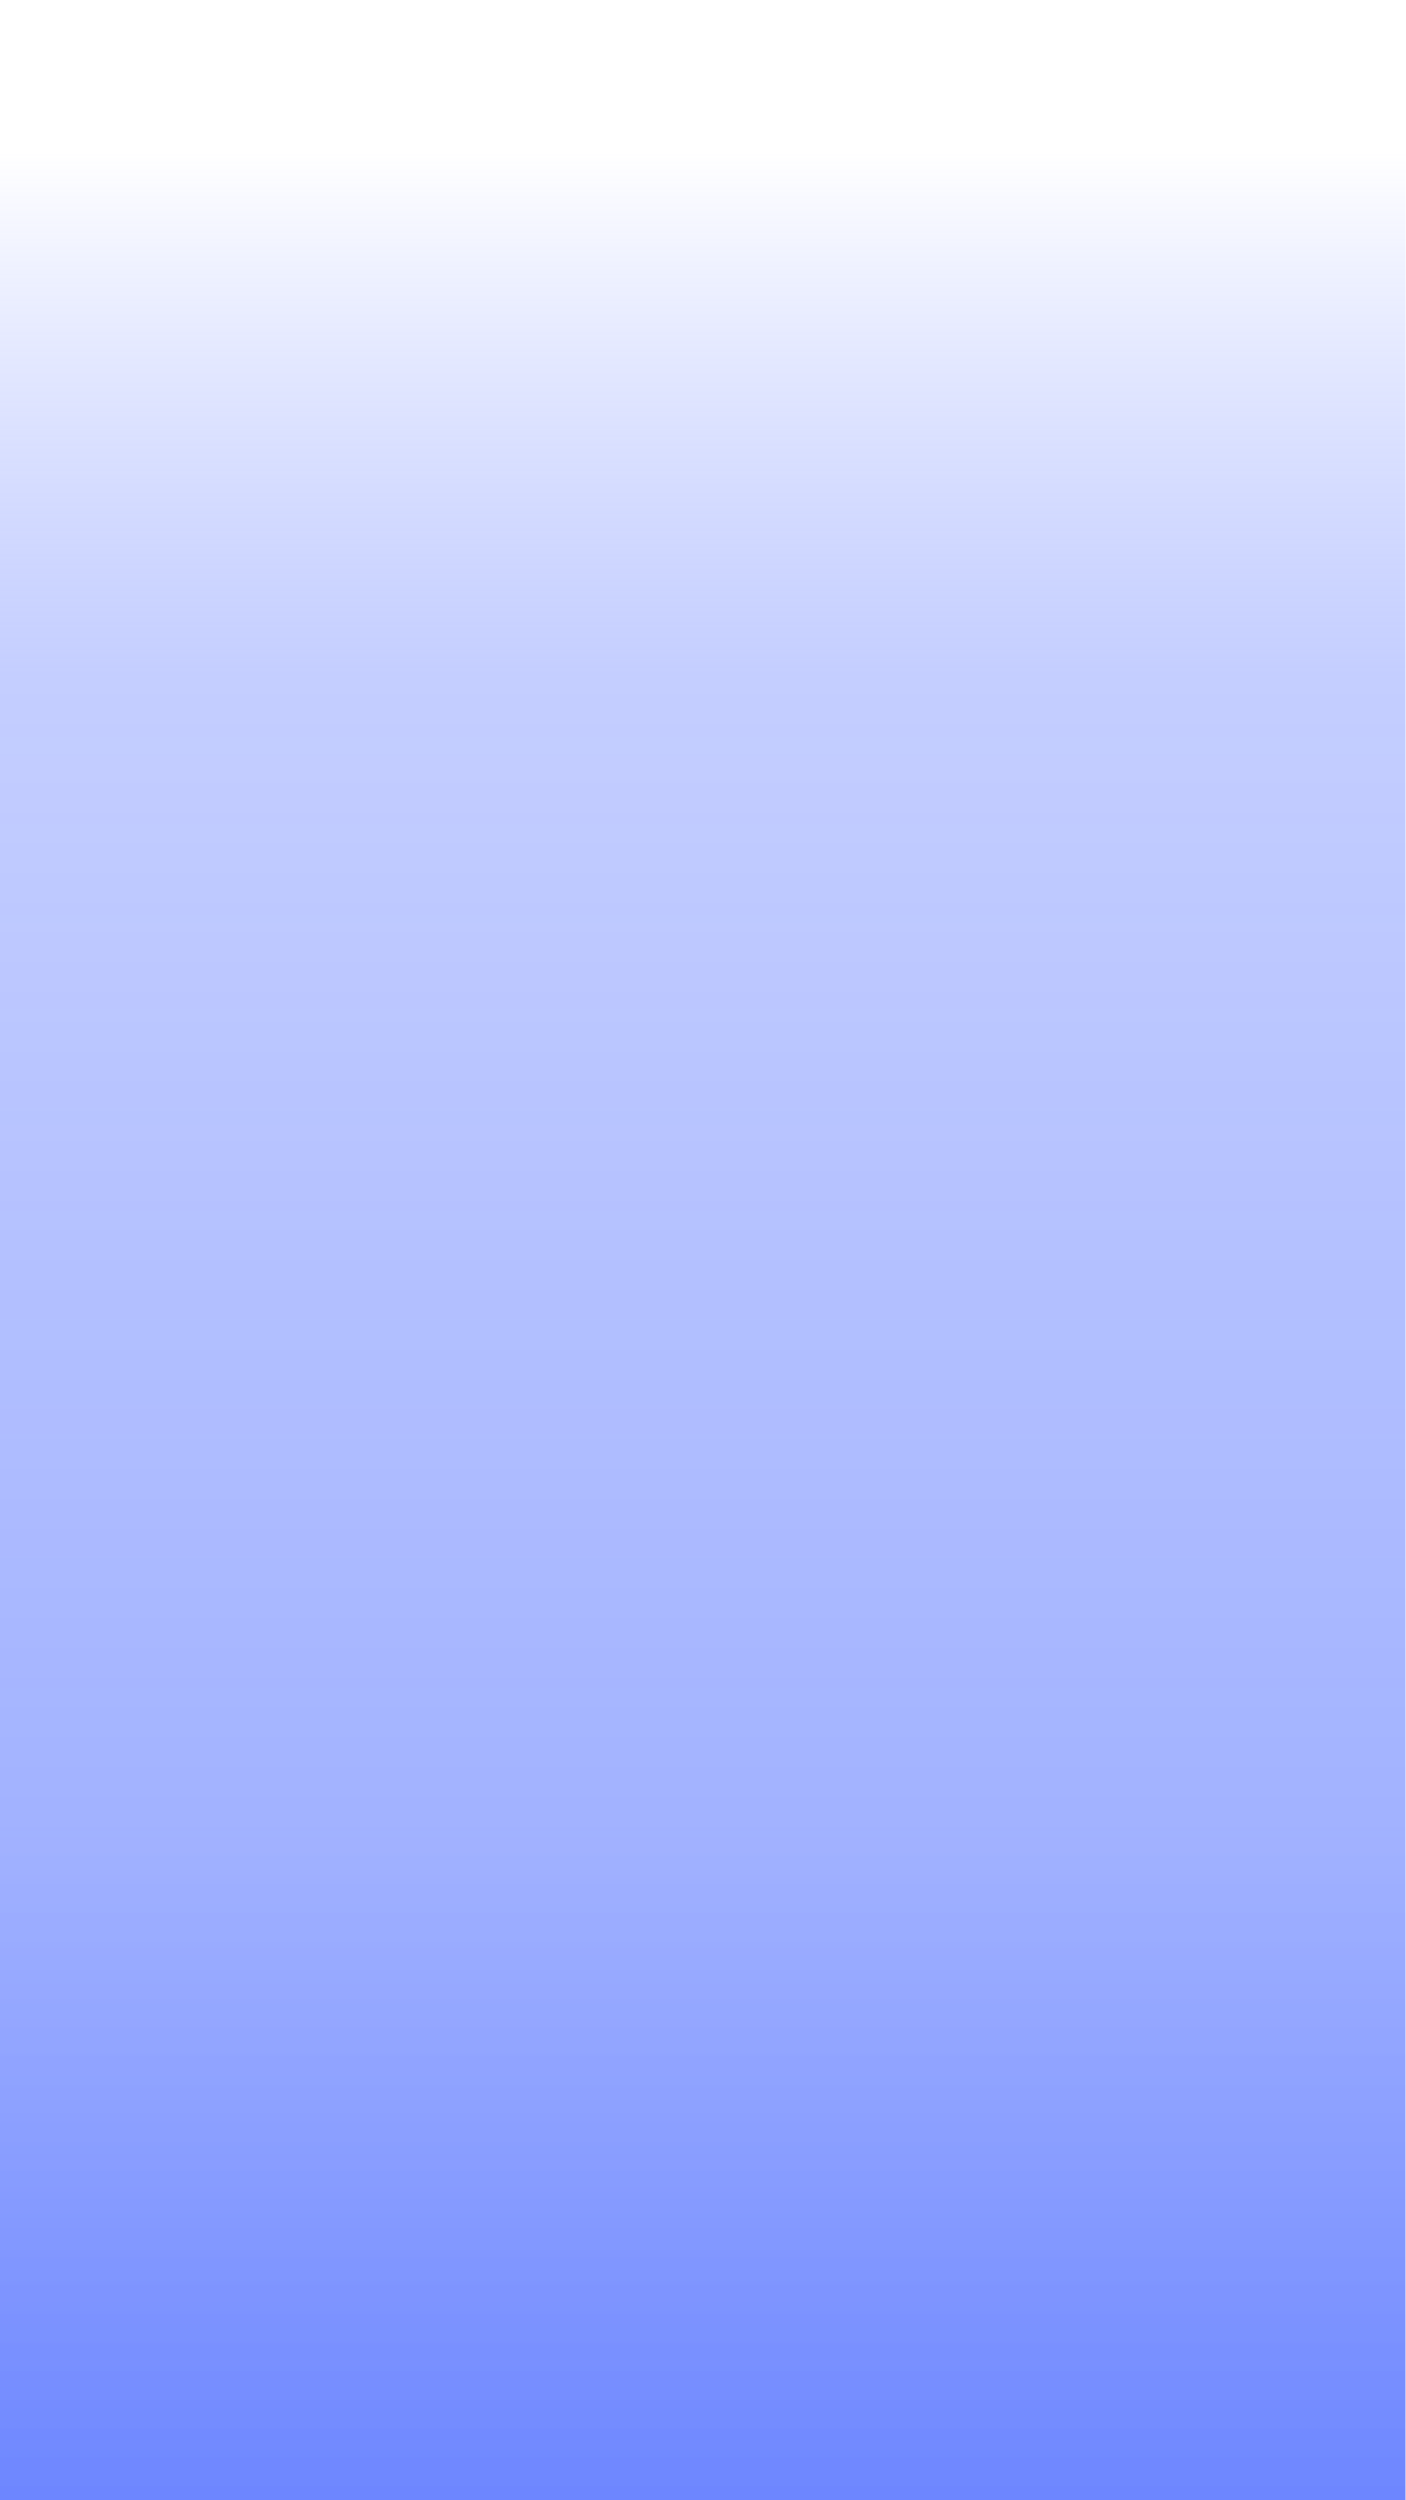
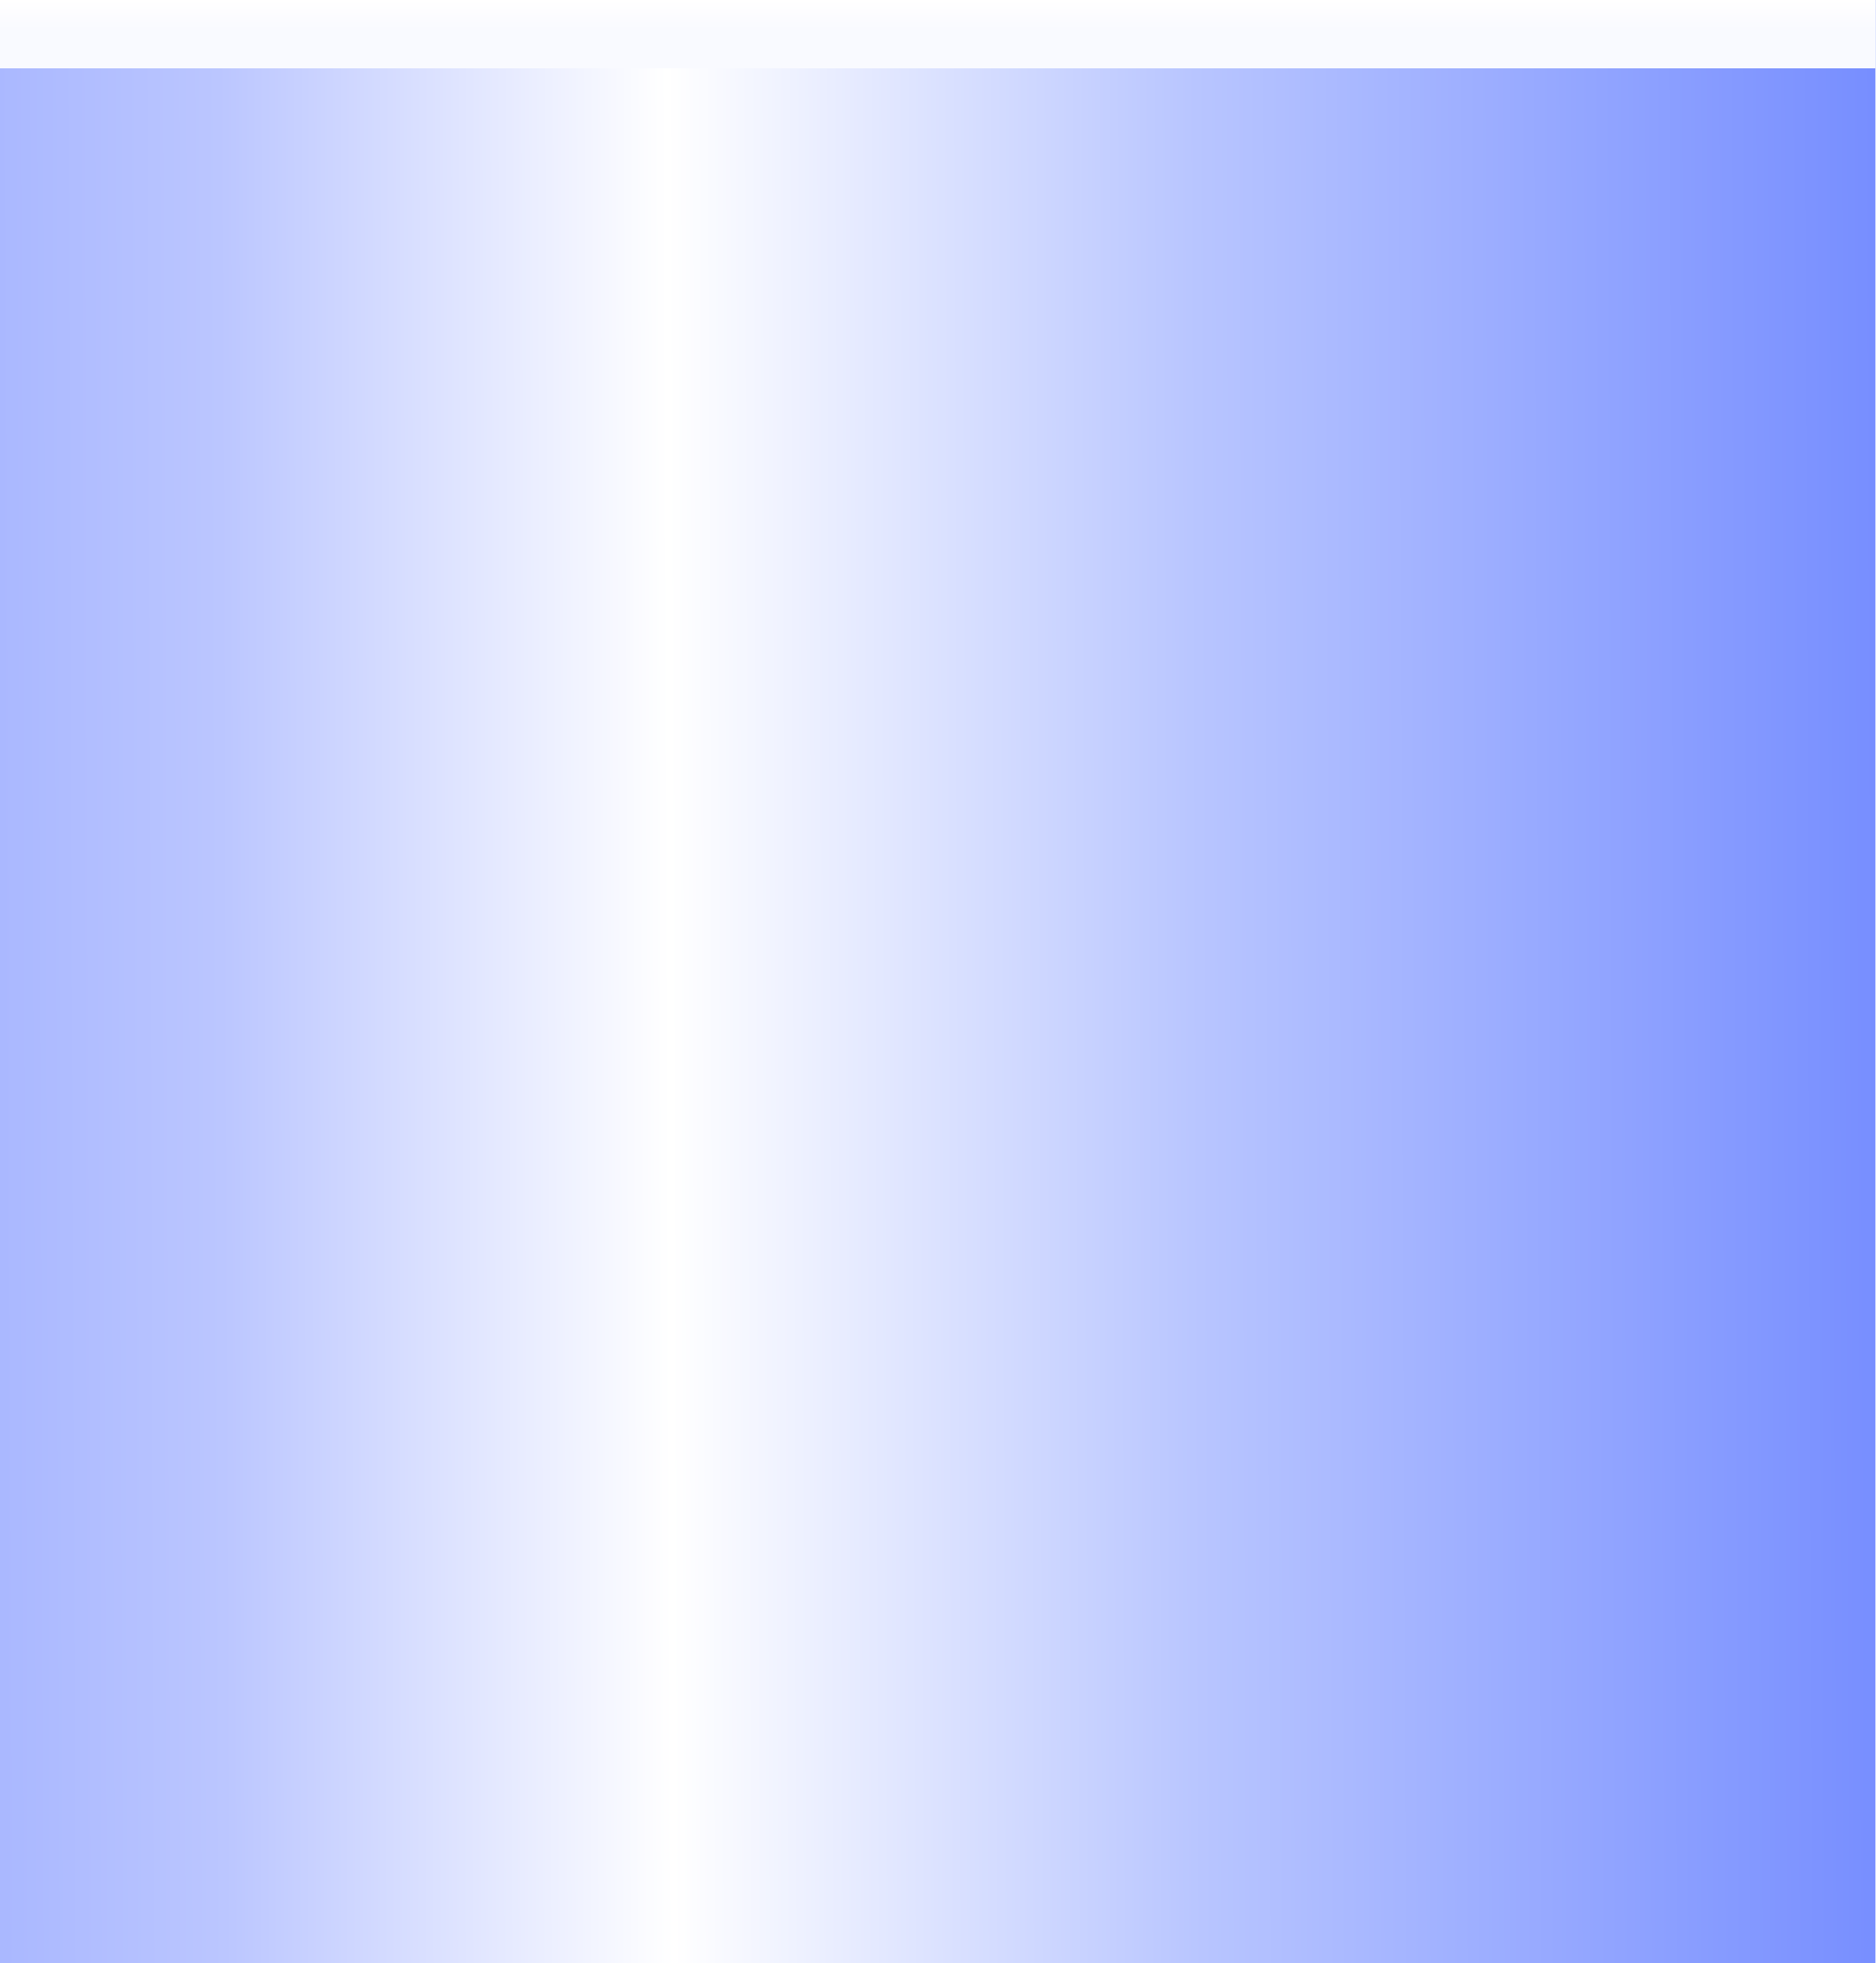
- <svg xmlns="http://www.w3.org/2000/svg" width="3728" height="6631" viewBox="0 0 3728 6631" fill="none">
-   <rect width="3728" height="6631" fill="url(#paint0_linear)" />
+ <svg xmlns="http://www.w3.org/2000/svg" width="2800" height="2931" viewBox="0 0 2800 2931" fill="none">
+   <rect width="2800" height="2931" fill="url(#paint0_linear)" />
+   <rect width="2800" height="102" fill="url(#paint1_linear)" />
  <defs>
-     <linearGradient id="paint0_linear" x1="1864" y1="402.132" x2="1864" y2="6631" gradientUnits="userSpaceOnUse">
+     <linearGradient id="paint0_linear" x1="2800" y1="1153.5" x2="3.8377e-05" y2="1163.5" gradientUnits="userSpaceOnUse">
+       <stop stop-color="#778EFF" />
+       <stop offset="0.361" stop-color="#B8C5FF" />
+       <stop offset="0.643" stop-color="white" />
+       <stop offset="0.882" stop-color="#BBC6FF" />
+       <stop offset="1" stop-color="#AAB8FF" />
+     </linearGradient>
+     <linearGradient id="paint1_linear" x1="1400" y1="0" x2="1400" y2="100.643" gradientUnits="userSpaceOnUse">
      <stop stop-color="white" />
-       <stop offset="0.225" stop-color="#B1BEFF" stop-opacity="0.757" />
-       <stop offset="0.717" stop-color="#98AAFF" stop-opacity="0.909" />
-       <stop offset="1" stop-color="#6D86FF" />
+       <stop offset="0.44" stop-color="#F9FAFF" />
    </linearGradient>
  </defs>
</svg>
